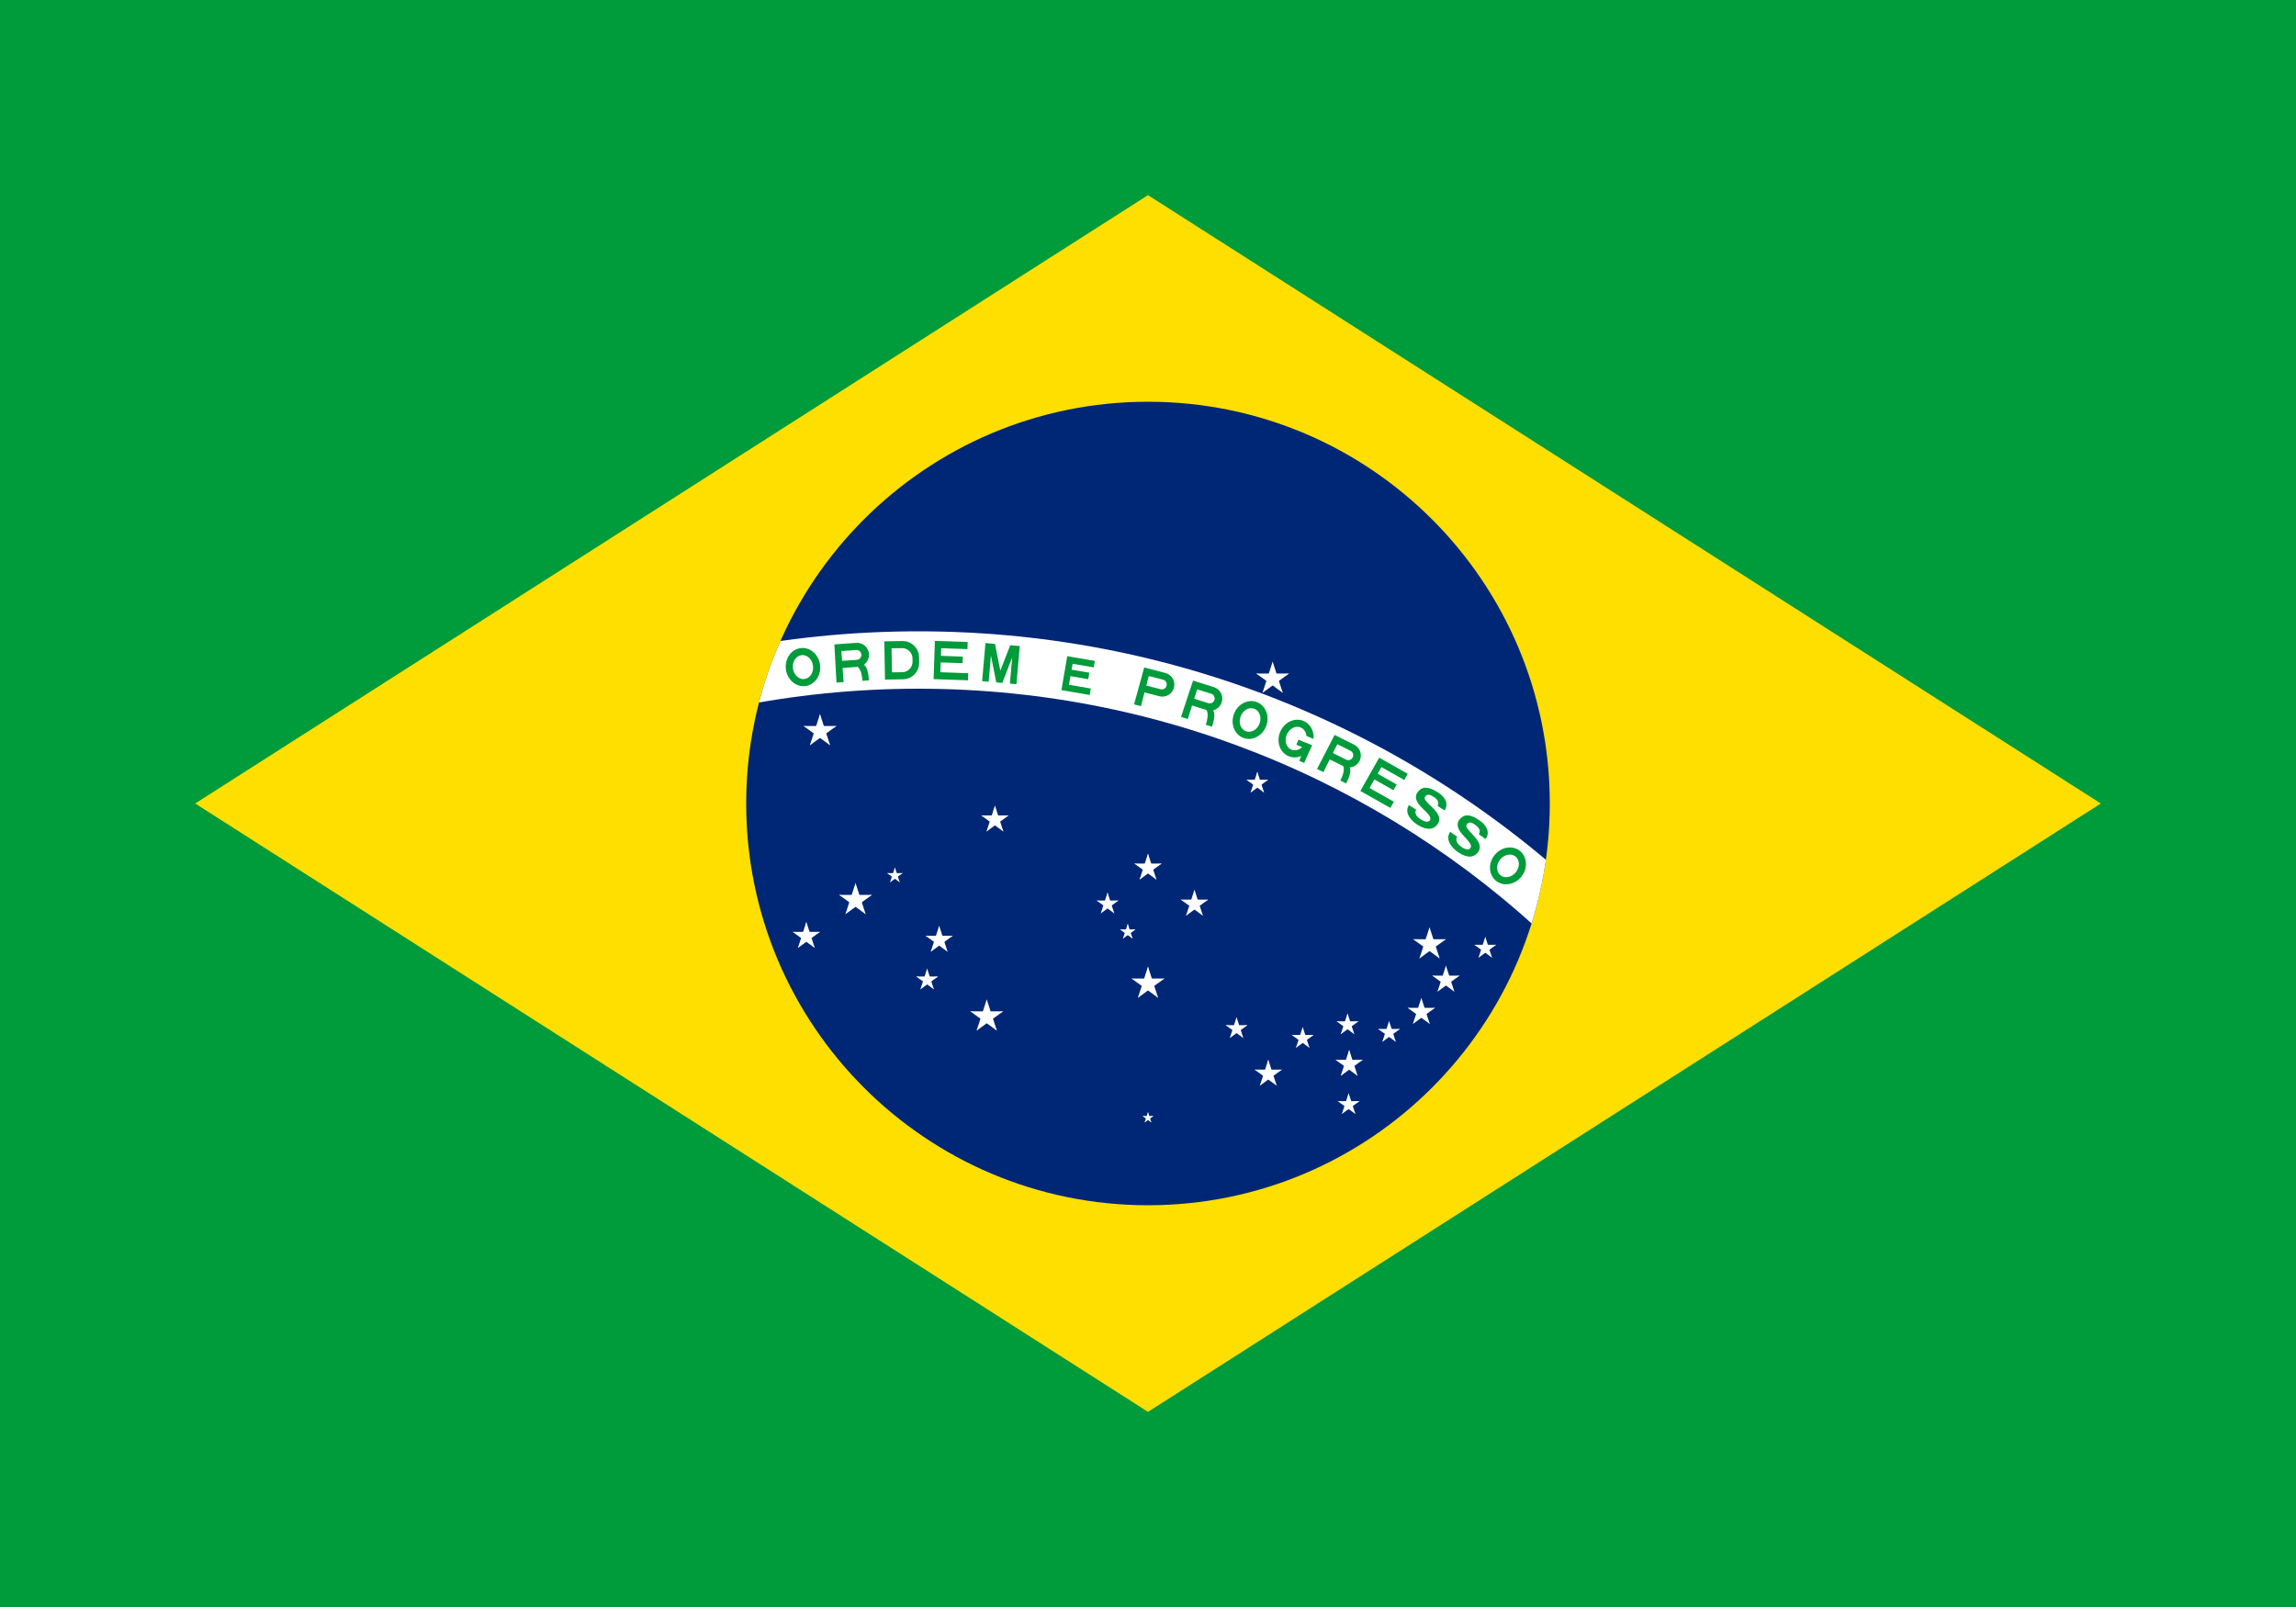
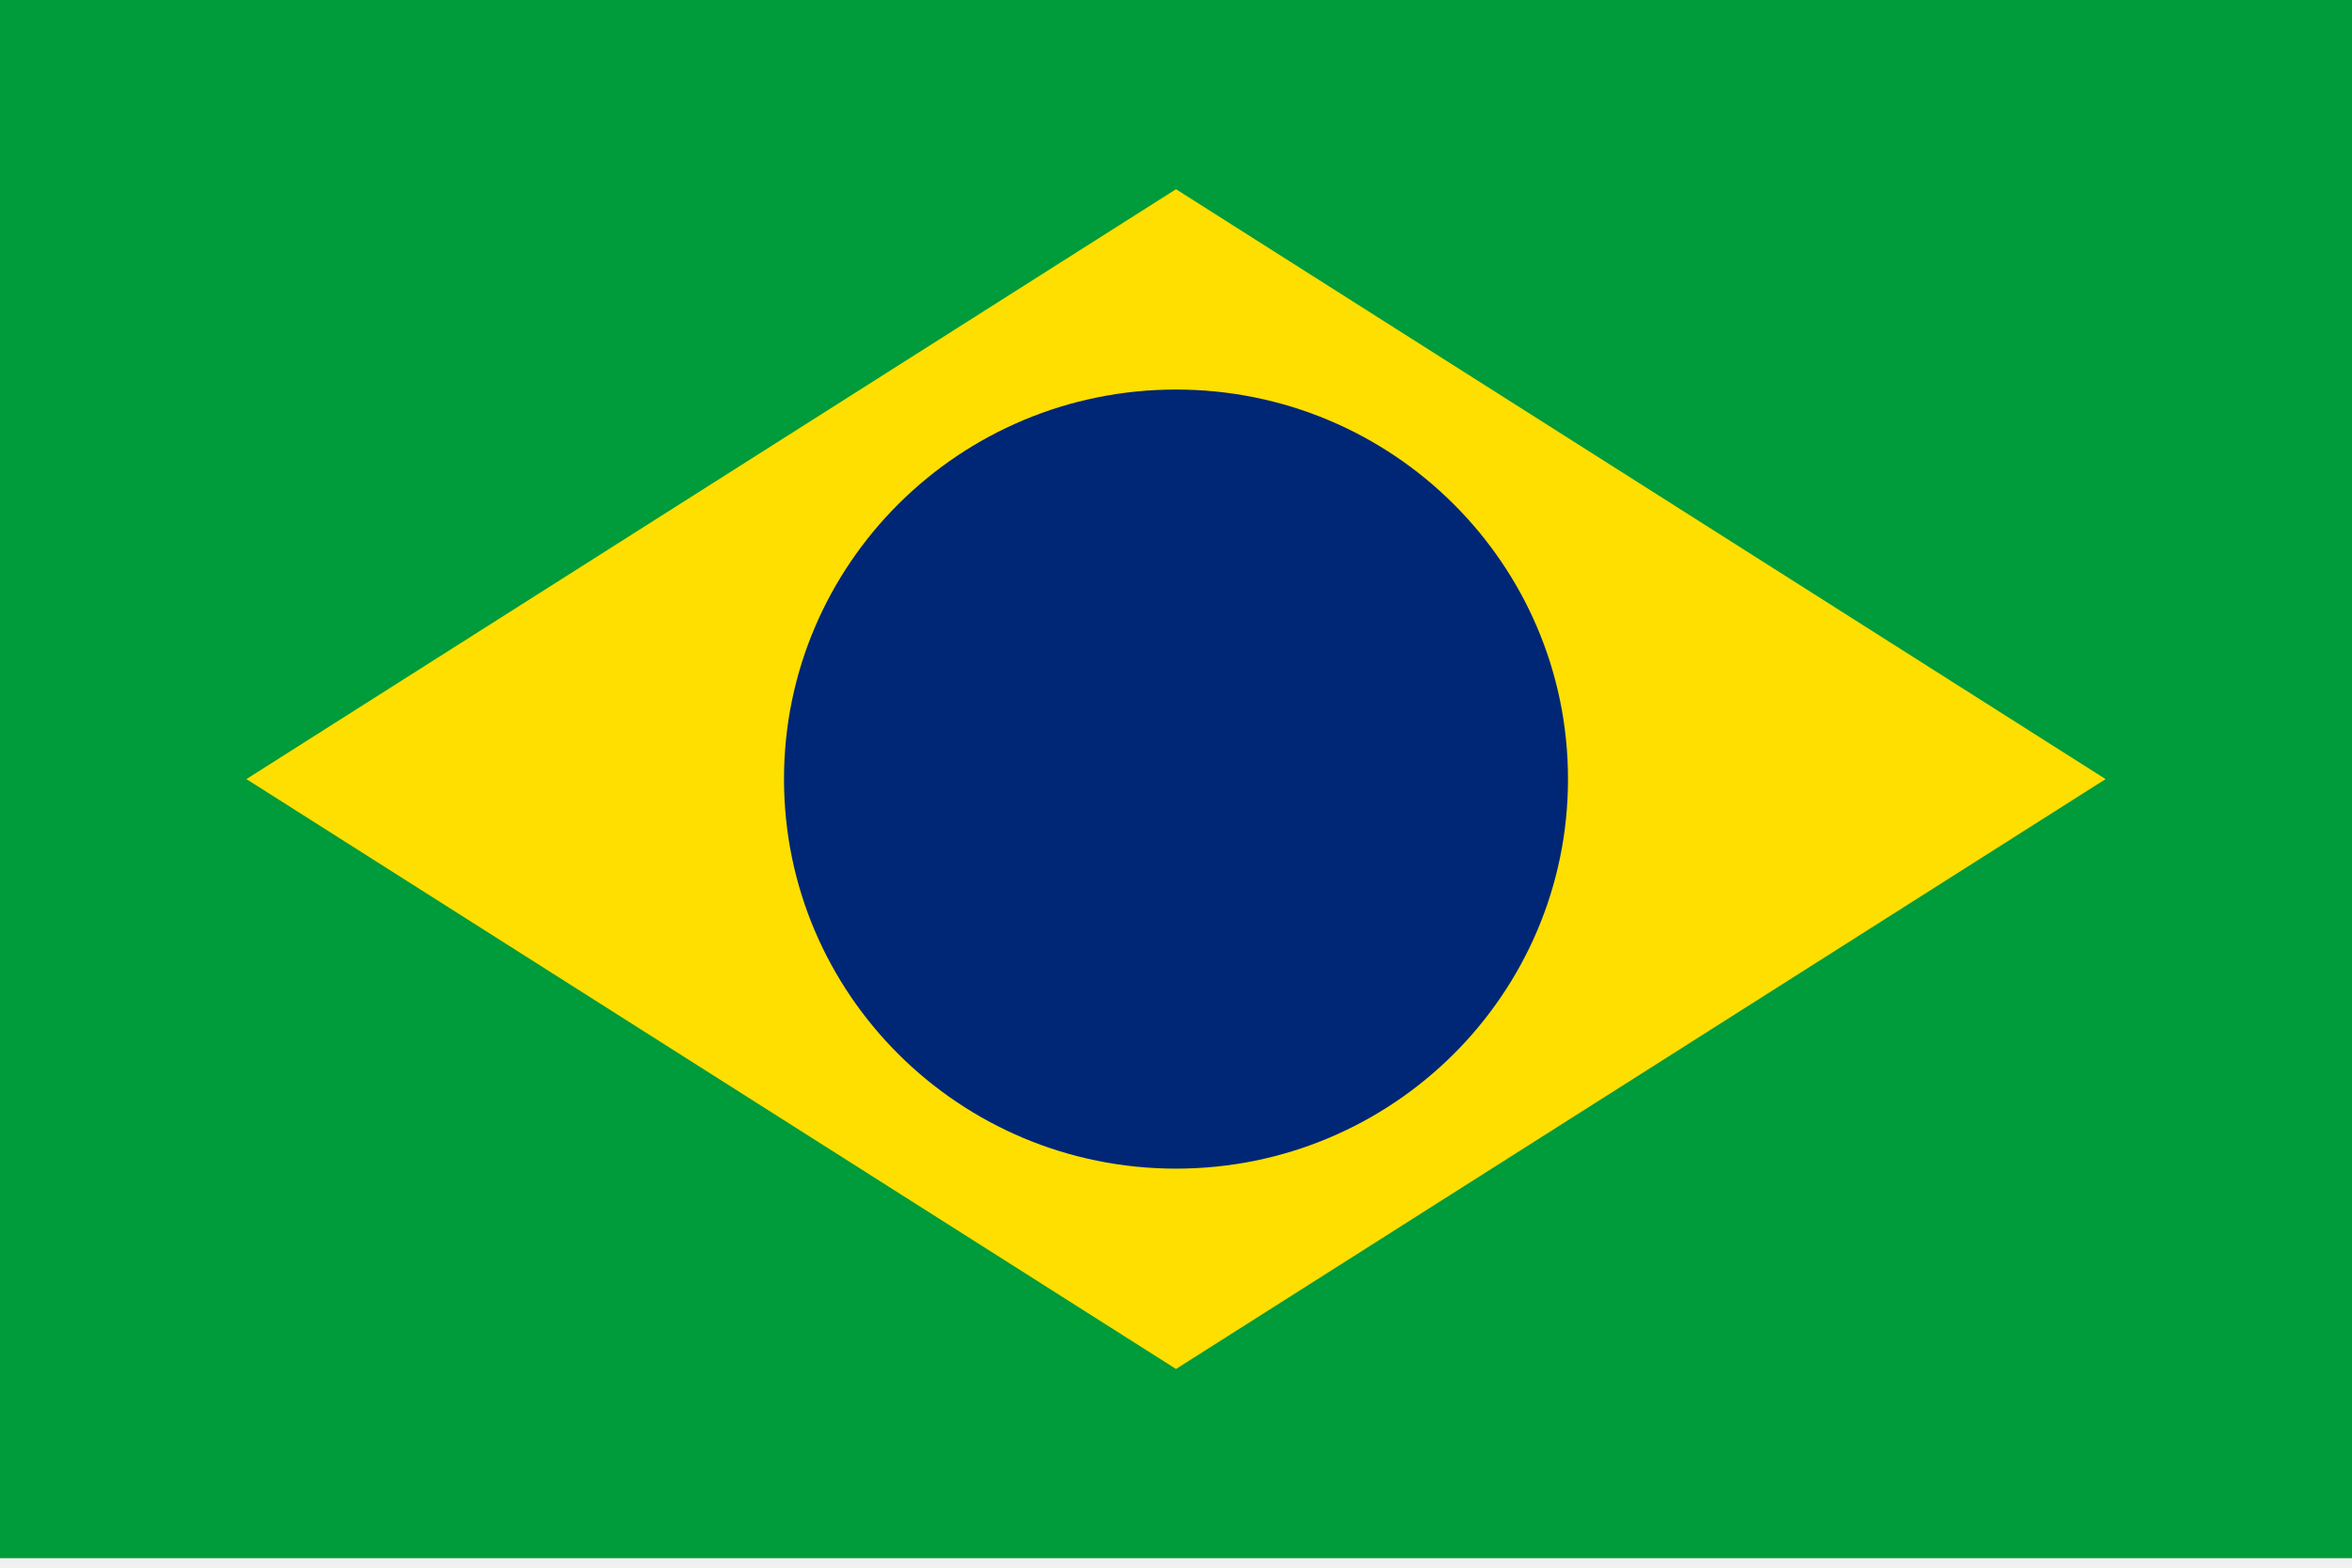
- <svg xmlns="http://www.w3.org/2000/svg" xmlns:xlink="http://www.w3.org/1999/xlink" height="504" width="720" version="1.0" viewBox="-2100 -1470 4200 2940">
-   <defs>
-     <path id="i" fill-rule="evenodd" d="M-31.5 0h33a30 30 0 0030-30v-10a30 30 0 00-30-30h-33zm13-13h19a19 19 0 0019-19v-6a19 19 0 00-19-19h-19z" />
-     <path id="j" transform="translate(-31.5)" d="M0 0h63v-13H12v-18h40v-12H12v-14h48v-13H0z" />
-     <path id="l" d="M-26.25 0h52.5v-12h-40.5v-16h33v-12h-33v-11H25v-12h-51.25z" />
-     <path id="k" d="M-31.5 0h12v-48l14 48h11l14-48V0h12v-70H14L0-22l-14-48h-17.5z" />
-     <path id="a" fill-rule="evenodd" d="M0 0a31.5 35 0 000-70A31.5 35 0 000 0m0-13a18.5 22 0 000-44 18.5 22 0 000 44" />
-     <path id="c" fill-rule="evenodd" d="M-31.5 0h13v-26h28a22 22 0 000-44h-40zm13-39h27a9 9 0 000-18h-27z" />
-     <path id="n" d="M-15.75-22C-15.75-15-9-11.5 1-11.5s14.74-3.25 14.75-7.75c0-14.25-46.75-5.25-46.5-30.25C-30.5-71-6-70 3-70s26 4 25.75 21.25H13.5c0-7.5-7-10.25-15-10.25-7.75 0-13.25 1.25-13.25 8.5-.25 11.75 46.25 4 46.25 28.75C31.5-3.5 13.5 0 0 0c-11.5 0-31.55-4.5-31.5-22z" />
-     <use id="o" xlink:href="#f" transform="scale(31.5)" />
-     <use id="p" xlink:href="#f" transform="scale(26.25)" />
-     <use id="r" xlink:href="#f" transform="scale(21)" />
-     <use id="q" xlink:href="#f" transform="scale(15)" />
-     <use id="s" xlink:href="#f" transform="scale(10.5)" />
-     <g id="m">
-       <clipPath id="b">
-         <path d="M-31.5 0v-70h63V0zM0-47v12h31.5v-12z" />
-       </clipPath>
-       <use xlink:href="#a" clip-path="url(#b)" />
-       <path d="M5-35h26.5v10H5z" />
-       <path d="M21.5-35h10V0h-10z" />
-     </g>
-     <g id="h">
-       <use xlink:href="#c" />
-       <path d="M28 0c0-10 0-32-15-32H-6c22 0 22 22 22 32" />
-     </g>
-     <g id="f" fill="#fff">
-       <g id="e">
-         <path id="d" transform="rotate(18 0 -1)" d="M0-1v1h.5" />
-         <use xlink:href="#d" transform="scale(-1 1)" />
-       </g>
-       <use xlink:href="#e" transform="rotate(72)" />
-       <use xlink:href="#e" transform="rotate(-72)" />
-       <use xlink:href="#e" transform="rotate(144)" />
-       <use xlink:href="#e" transform="rotate(216)" />
-     </g>
-   </defs>
-   <rect y="-50%" x="-50%" height="100%" fill="#009b3a" width="100%" />
-   <path d="M-1743 0L0 1113 1743 0 0-1113z" fill="#fedf00" />
-   <circle r="735" fill="#002776" />
-   <clipPath id="g">
-     <circle r="735" />
-   </clipPath>
-   <path fill="#fff" d="M-2205 1470a1785 1785 0 013570 0h-105a1680 1680 0 10-3360 0z" clip-path="url(#g)" />
-   <g transform="translate(-420 1470)" fill="#009b3a">
-     <use y="-1697.5" xlink:href="#a" transform="rotate(-7)" />
-     <use y="-1697.5" xlink:href="#h" transform="rotate(-4)" />
-     <use y="-1697.5" xlink:href="#i" transform="rotate(-1)" />
-     <use y="-1697.5" xlink:href="#j" transform="rotate(2)" />
-     <use y="-1697.5" xlink:href="#k" transform="rotate(5)" />
-     <use y="-1697.5" xlink:href="#l" transform="rotate(9.75)" />
-     <use y="-1697.5" xlink:href="#c" transform="rotate(14.5)" />
-     <use y="-1697.5" xlink:href="#h" transform="rotate(17.5)" />
-     <use y="-1697.5" xlink:href="#a" transform="rotate(20.5)" />
-     <use y="-1697.5" xlink:href="#m" transform="rotate(23.5)" />
-     <use y="-1697.5" xlink:href="#h" transform="rotate(26.5)" />
-     <use y="-1697.5" xlink:href="#j" transform="rotate(29.5)" />
-     <use y="-1697.5" xlink:href="#n" transform="rotate(32.5)" />
-     <use y="-1697.5" xlink:href="#n" transform="rotate(35.5)" />
-     <use y="-1697.5" xlink:href="#a" transform="rotate(38.5)" />
+ <svg xmlns="http://www.w3.org/2000/svg" width="900mm" height="600mm" viewBox="0 0 900 600" version="1.1" id="svg13911">
+   <defs id="defs13908" />
+   <g id="layer1" transform="translate(99.78605,60.09855)">
+     <rect style="display:inline;fill:#009b3a;fill-opacity:1;fill-rule:evenodd;stroke-width:1.216" id="rect965" width="900" height="596.363" x="-99.786" y="-60.099" />
+     <path d="M -5.5,238.083 350.214,463.849 705.928,238.083 350.214,12.317 Z" fill="#fedf00" id="path56" style="display:inline;stroke-width:0.203" />
+     <ellipse fill="#002776" id="circle58" cx="350.214" cy="238.083" style="display:inline;stroke-width:0.203" rx="150" ry="149.091" />
  </g>
-   <use y="-132" x="-600" xlink:href="#o" />
-   <use y="177" x="-535" xlink:href="#o" />
-   <use y="243" x="-625" xlink:href="#p" />
-   <use y="132" x="-463" xlink:href="#q" />
-   <use y="250" x="-382" xlink:href="#p" />
-   <use y="323" x="-404" xlink:href="#r" />
-   <use y="-228" x="228" xlink:href="#o" />
-   <use y="258" x="515" xlink:href="#o" />
-   <use y="265" x="617" xlink:href="#r" />
-   <use y="323" x="545" xlink:href="#p" />
-   <use y="477" x="368" xlink:href="#p" />
-   <use y="551" x="367" xlink:href="#r" />
-   <use y="419" x="441" xlink:href="#r" />
-   <use y="382" x="500" xlink:href="#p" />
-   <use y="405" x="365" xlink:href="#r" />
-   <use y="30" x="-280" xlink:href="#p" />
-   <use y="-37" x="200" xlink:href="#r" />
-   <use y="330" xlink:href="#o" />
-   <use y="184" x="85" xlink:href="#p" />
-   <use y="118" xlink:href="#p" />
-   <use y="184" x="-74" xlink:href="#r" />
-   <use y="235" x="-37" xlink:href="#q" />
-   <use y="495" x="220" xlink:href="#p" />
-   <use y="430" x="283" xlink:href="#r" />
-   <use y="412" x="162" xlink:href="#r" />
-   <use y="390" x="-295" xlink:href="#o" />
-   <use y="575" xlink:href="#s" />
</svg>
